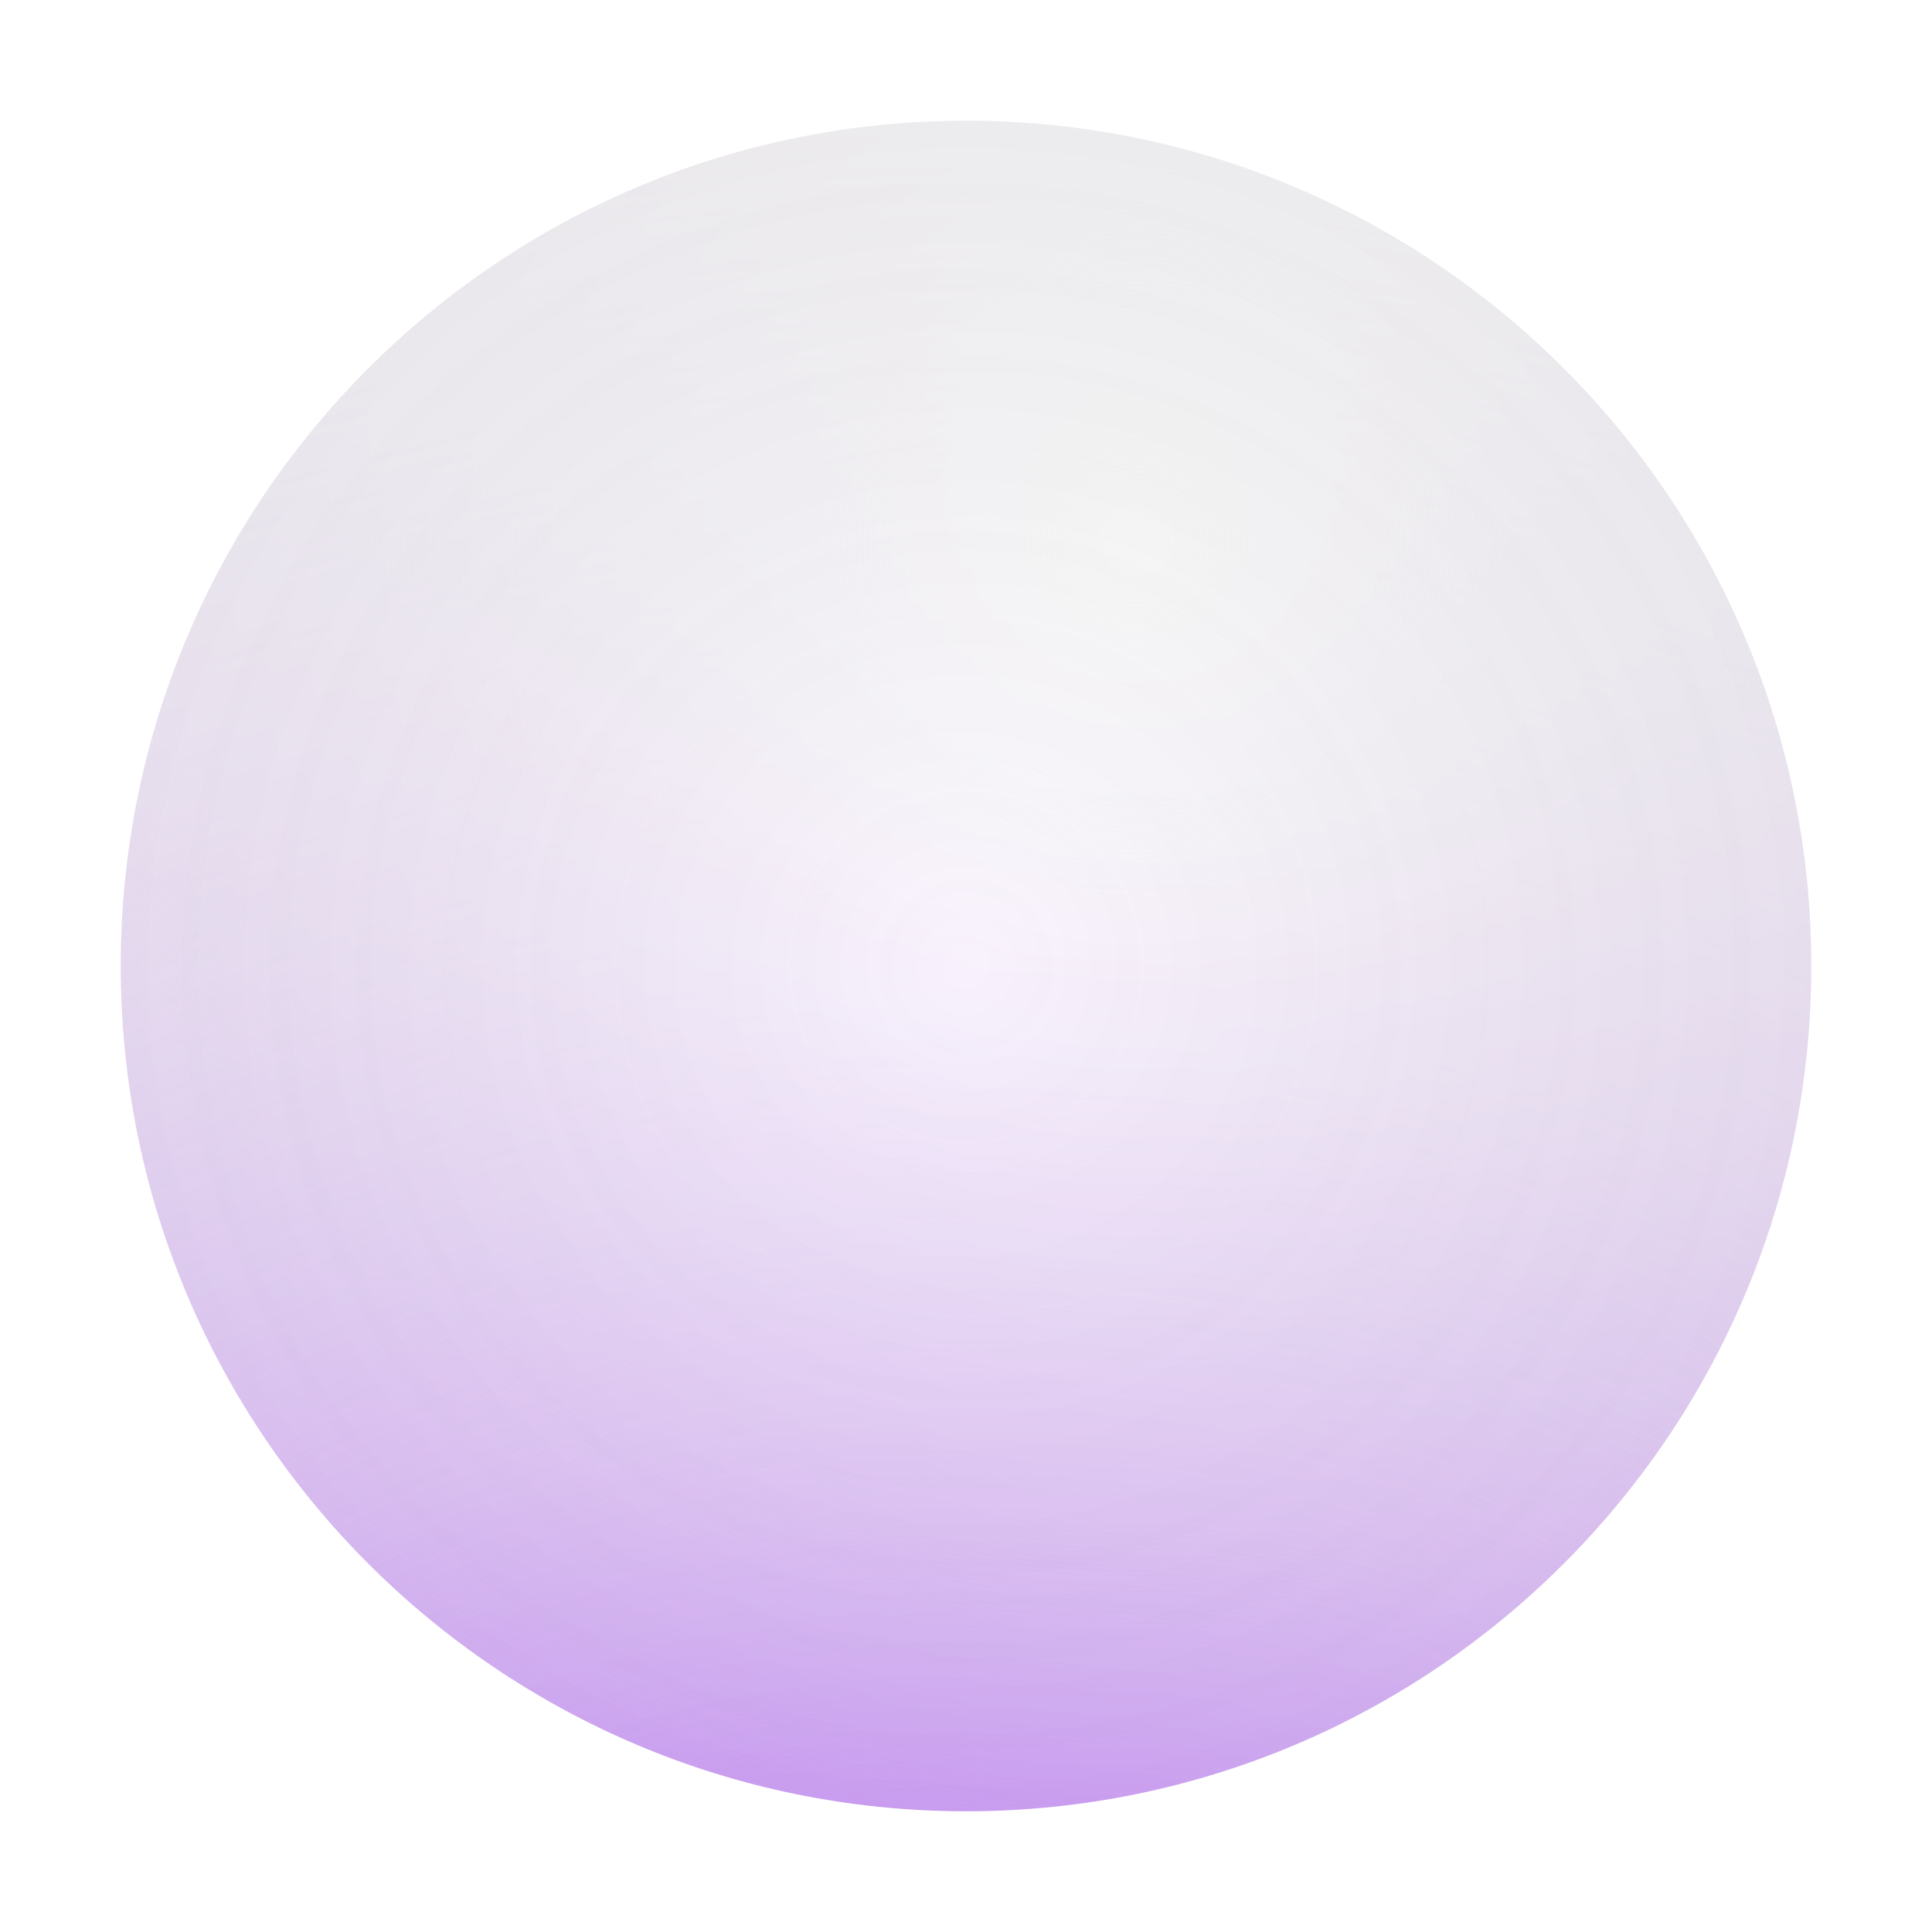
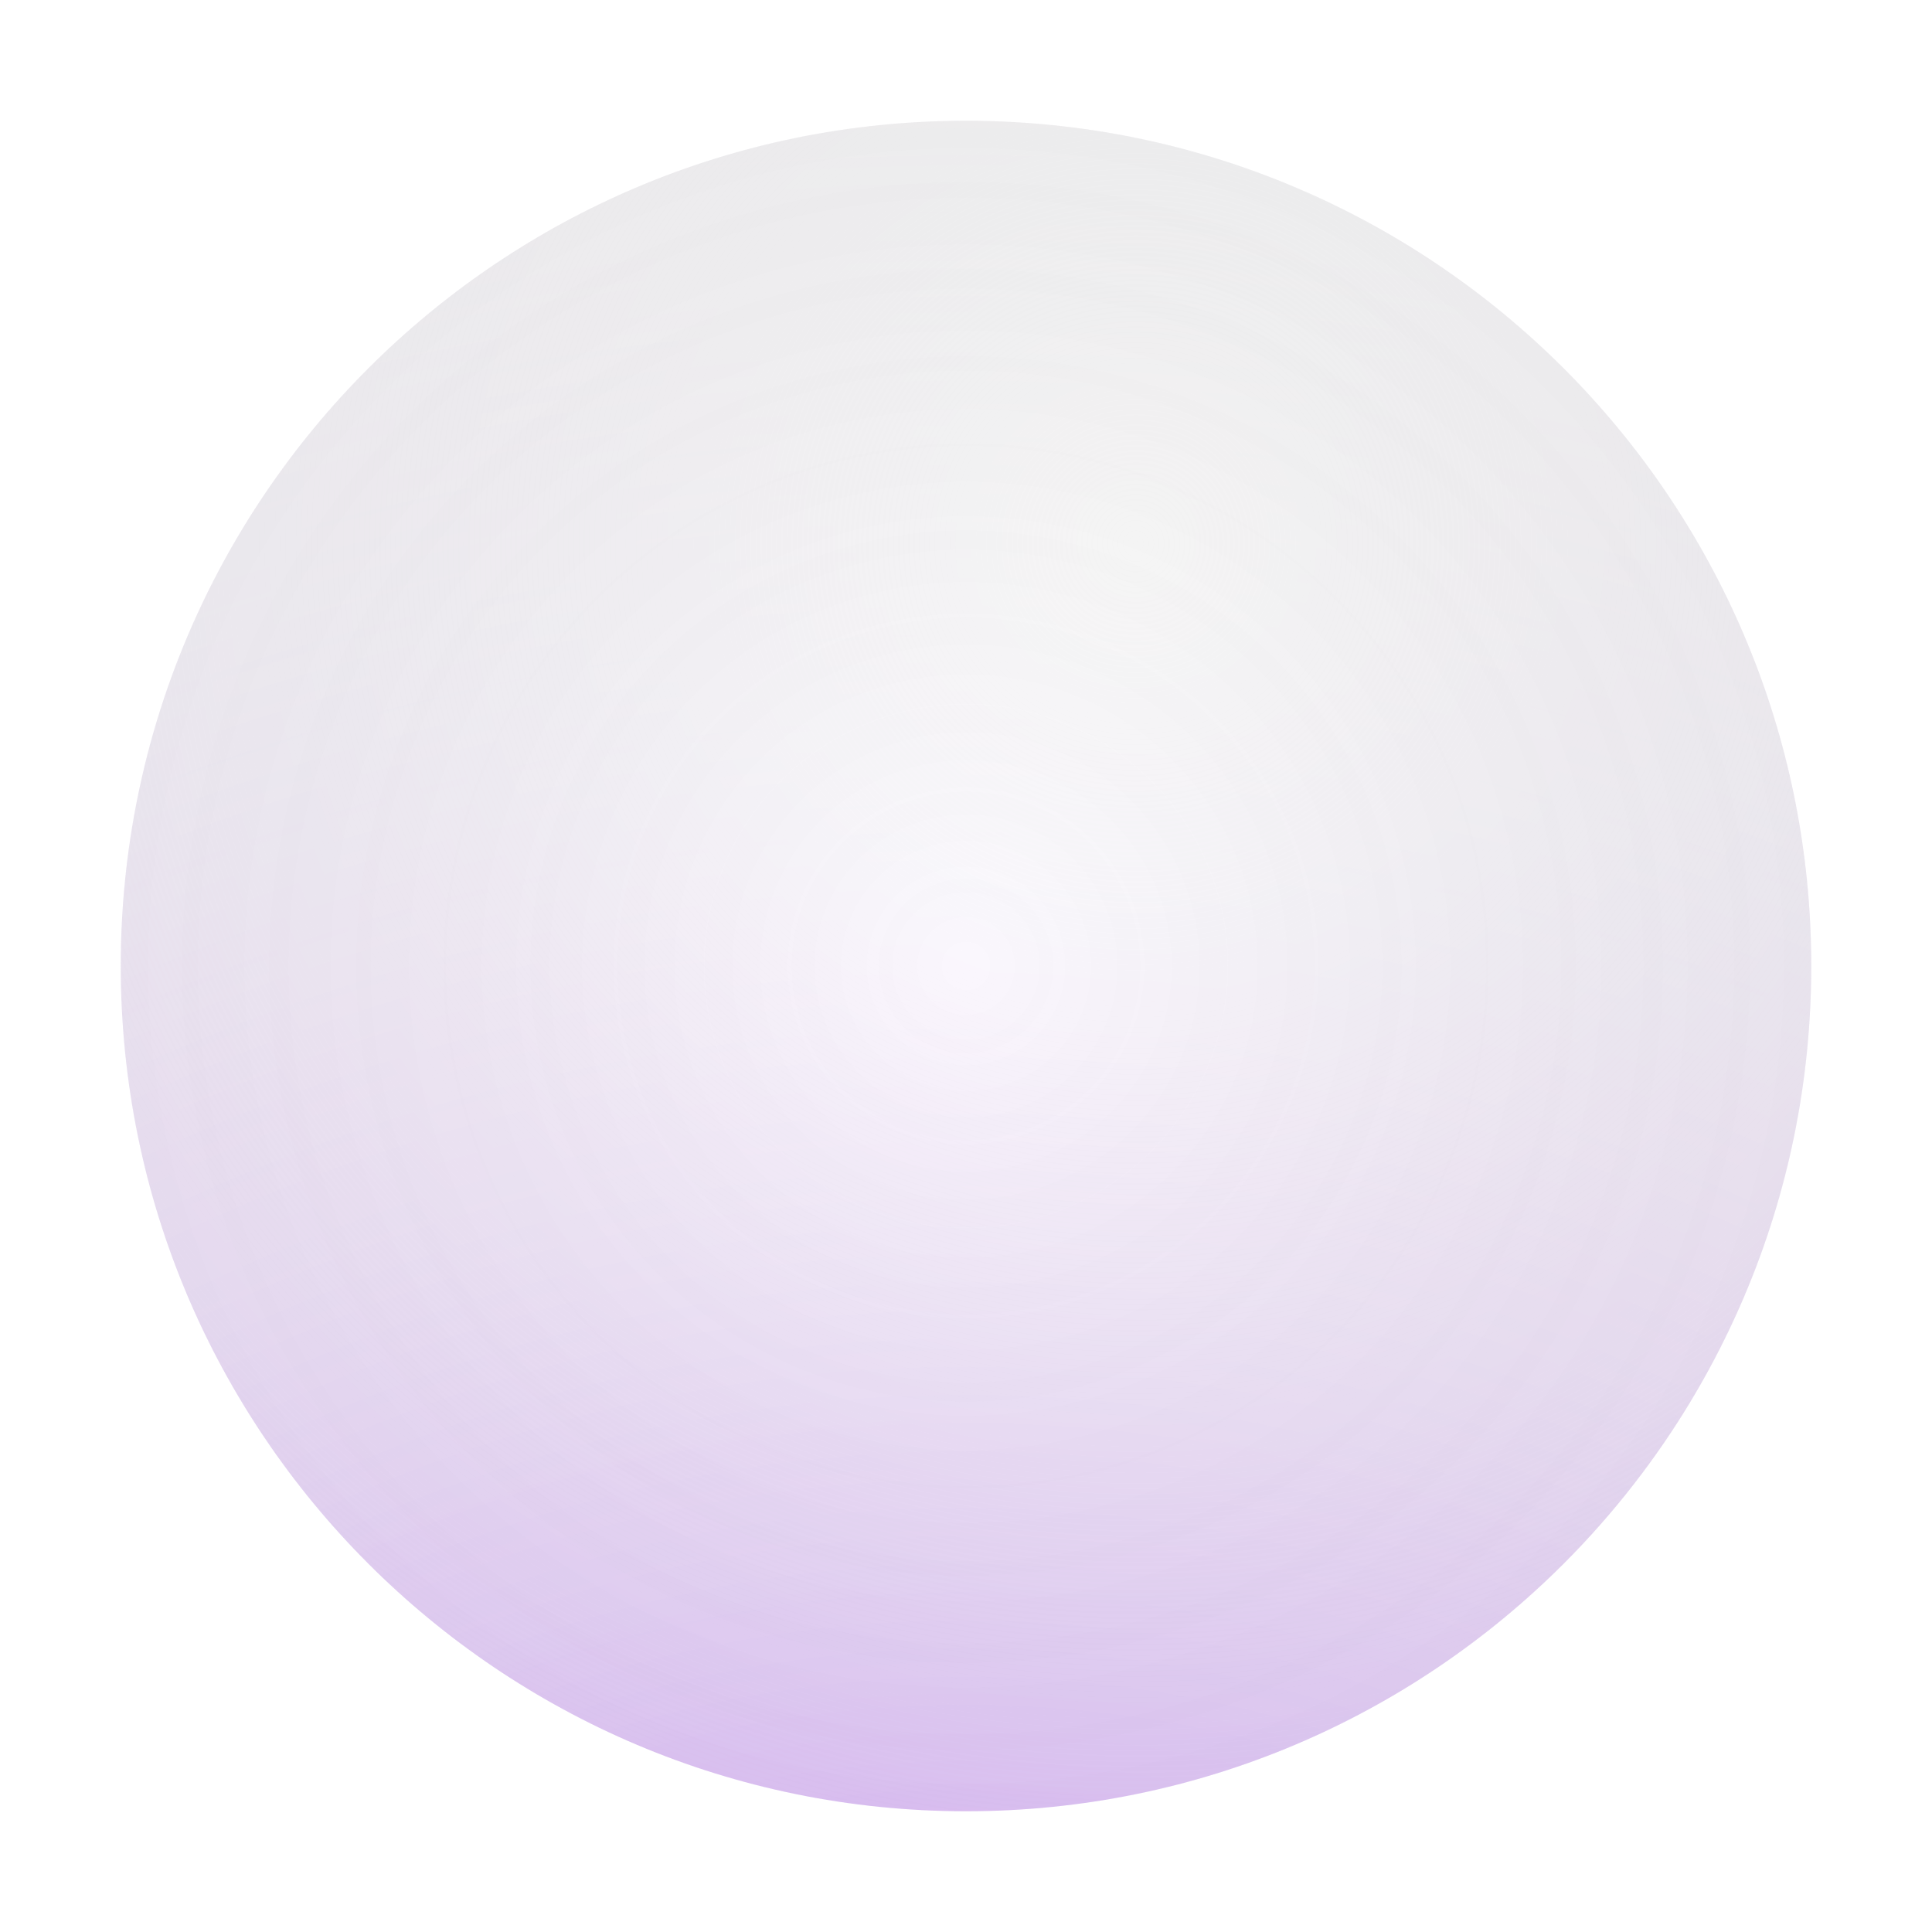
<svg xmlns="http://www.w3.org/2000/svg" fill="none" version="1.1" width="128" height="128" viewBox="0 0 128 128">
  <defs>
-     <radialGradient cx="0" cy="0" r="1" gradientUnits="userSpaceOnUse" id="master_svg0_25_7533" gradientTransform="translate(64 188.8333) rotate(90) scale(218.1667 218.1667)">
-       <stop offset="0%" stop-color="#8800FF" stop-opacity="0.79" />
+     <radialGradient cx="0" cy="0" r="1" gradientUnits="userSpaceOnUse" id="master_svg0_27_275" gradientTransform="translate(64 188.8333) rotate(90) scale(218.1667 218.1667)">
+       <stop offset="0%" stop-color="#8800FF" stop-opacity="0.47" />
      <stop offset="100%" stop-color="#FFFFFF" stop-opacity="0" />
    </radialGradient>
-     <radialGradient cx="0" cy="0" r="1" gradientUnits="userSpaceOnUse" id="master_svg1_25_7534" gradientTransform="translate(75.66667 36) rotate(109.1481) scale(88.9196 88.9196)">
+     <radialGradient cx="0" cy="0" r="1" gradientUnits="userSpaceOnUse" id="master_svg1_27_276" gradientTransform="translate(75.66667 36) rotate(109.1481) scale(88.9196 88.9196)">
      <stop offset="0%" stop-color="#FFFFFF" stop-opacity="1" />
      <stop offset="100%" stop-color="#F6F6F6" stop-opacity="0" />
    </radialGradient>
-     <radialGradient cx="0" cy="0" r="1" gradientUnits="userSpaceOnUse" id="master_svg2_25_7535" gradientTransform="translate(64 64) rotate(90) scale(56 56)">
+     <radialGradient cx="0" cy="0" r="1" gradientUnits="userSpaceOnUse" id="master_svg2_27_277" gradientTransform="translate(64 64) rotate(90) scale(56 56)">
      <stop offset="0%" stop-color="#FFFFFF" stop-opacity="1" />
      <stop offset="100%" stop-color="#000000" stop-opacity="0.62" />
    </radialGradient>
  </defs>
  <g>
    <g />
    <g>
-       <ellipse cx="64" cy="64" rx="56" ry="56" fill="url(#master_svg0_25_7533)" fill-opacity="1" />
-       <ellipse cx="64" cy="64" rx="56" ry="56" fill="url(#master_svg1_25_7534)" fill-opacity="1" />
-       <ellipse cx="64" cy="64" rx="56" ry="56" fill="url(#master_svg2_25_7535)" fill-opacity="0.1" />
+       <ellipse cx="64" cy="64" rx="56" ry="56" fill="url(#master_svg0_27_275)" fill-opacity="1" />
+       <ellipse cx="64" cy="64" rx="56" ry="56" fill="url(#master_svg1_27_276)" fill-opacity="1" />
+       <ellipse cx="64" cy="64" rx="56" ry="56" fill="url(#master_svg2_27_277)" fill-opacity="0.1" />
    </g>
  </g>
</svg>
